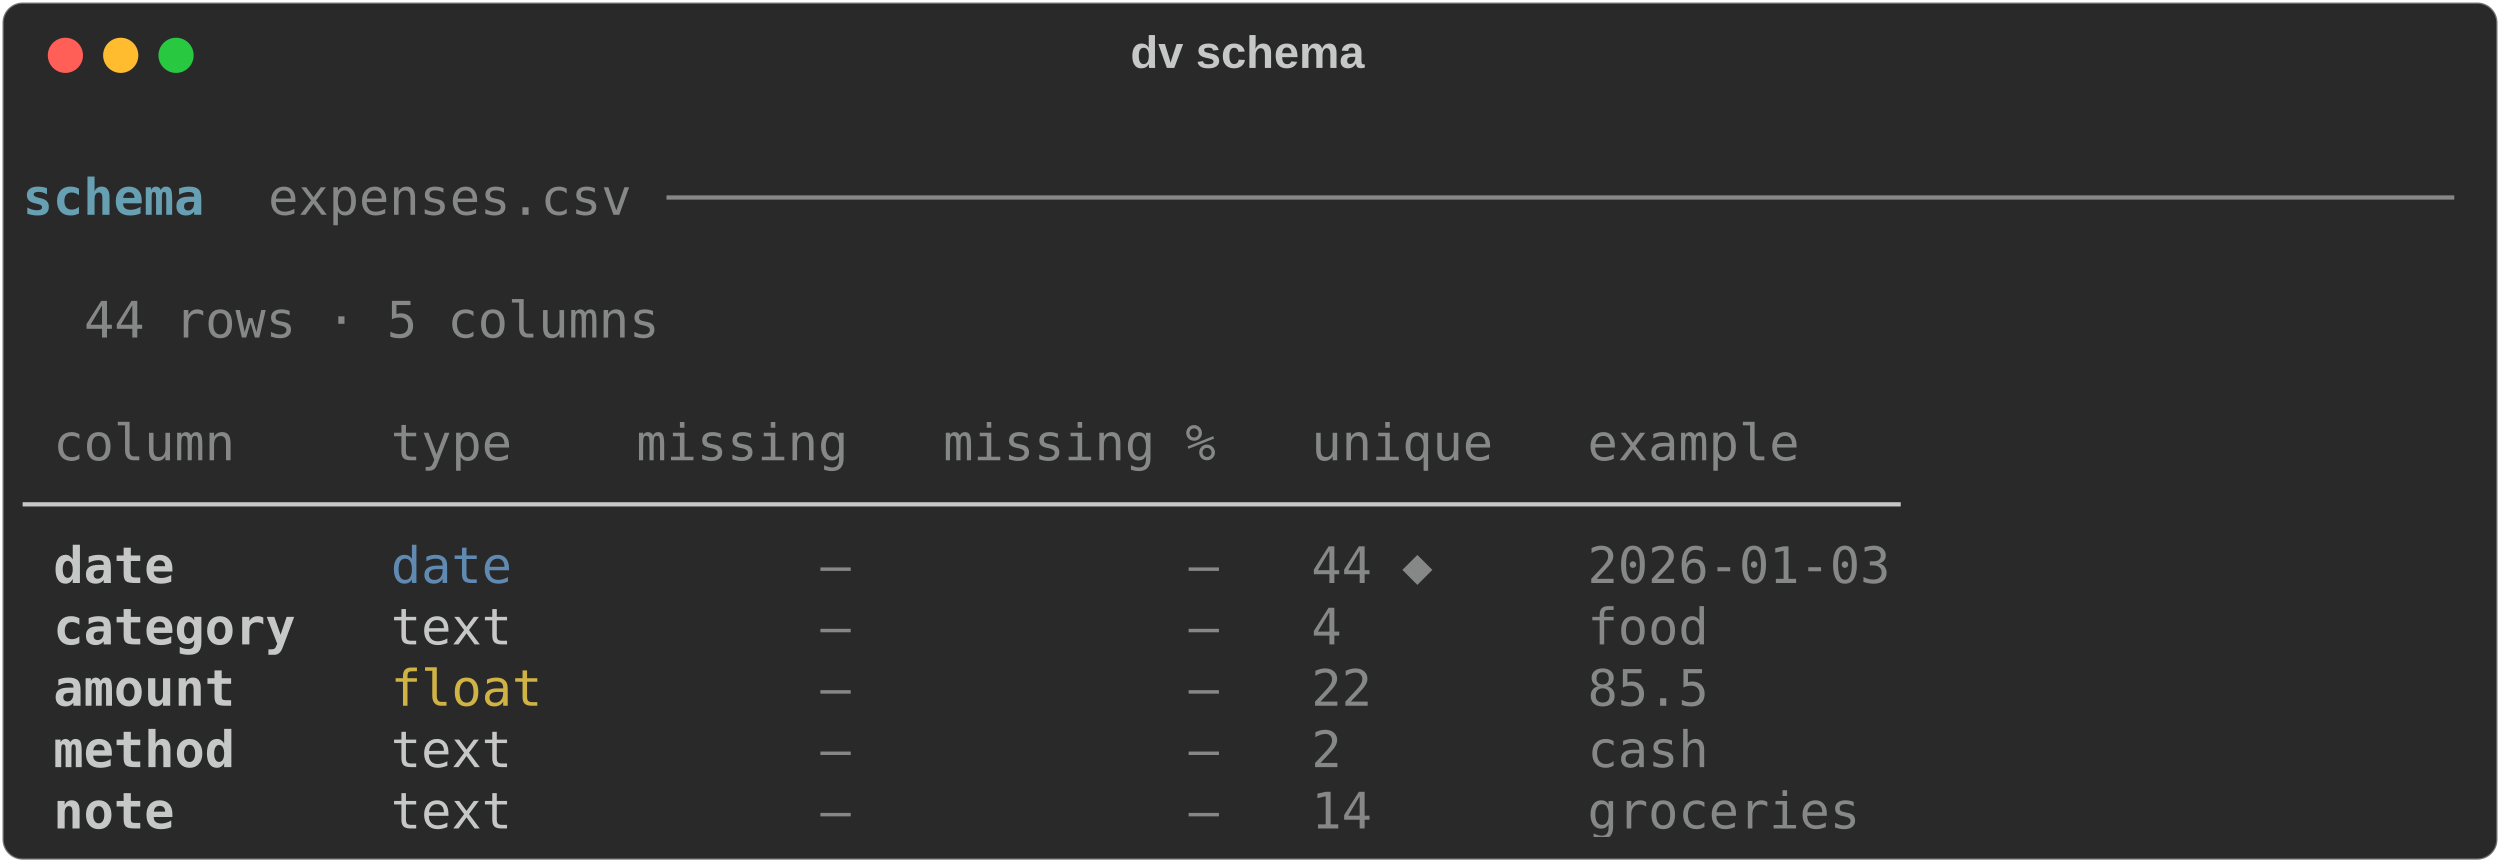
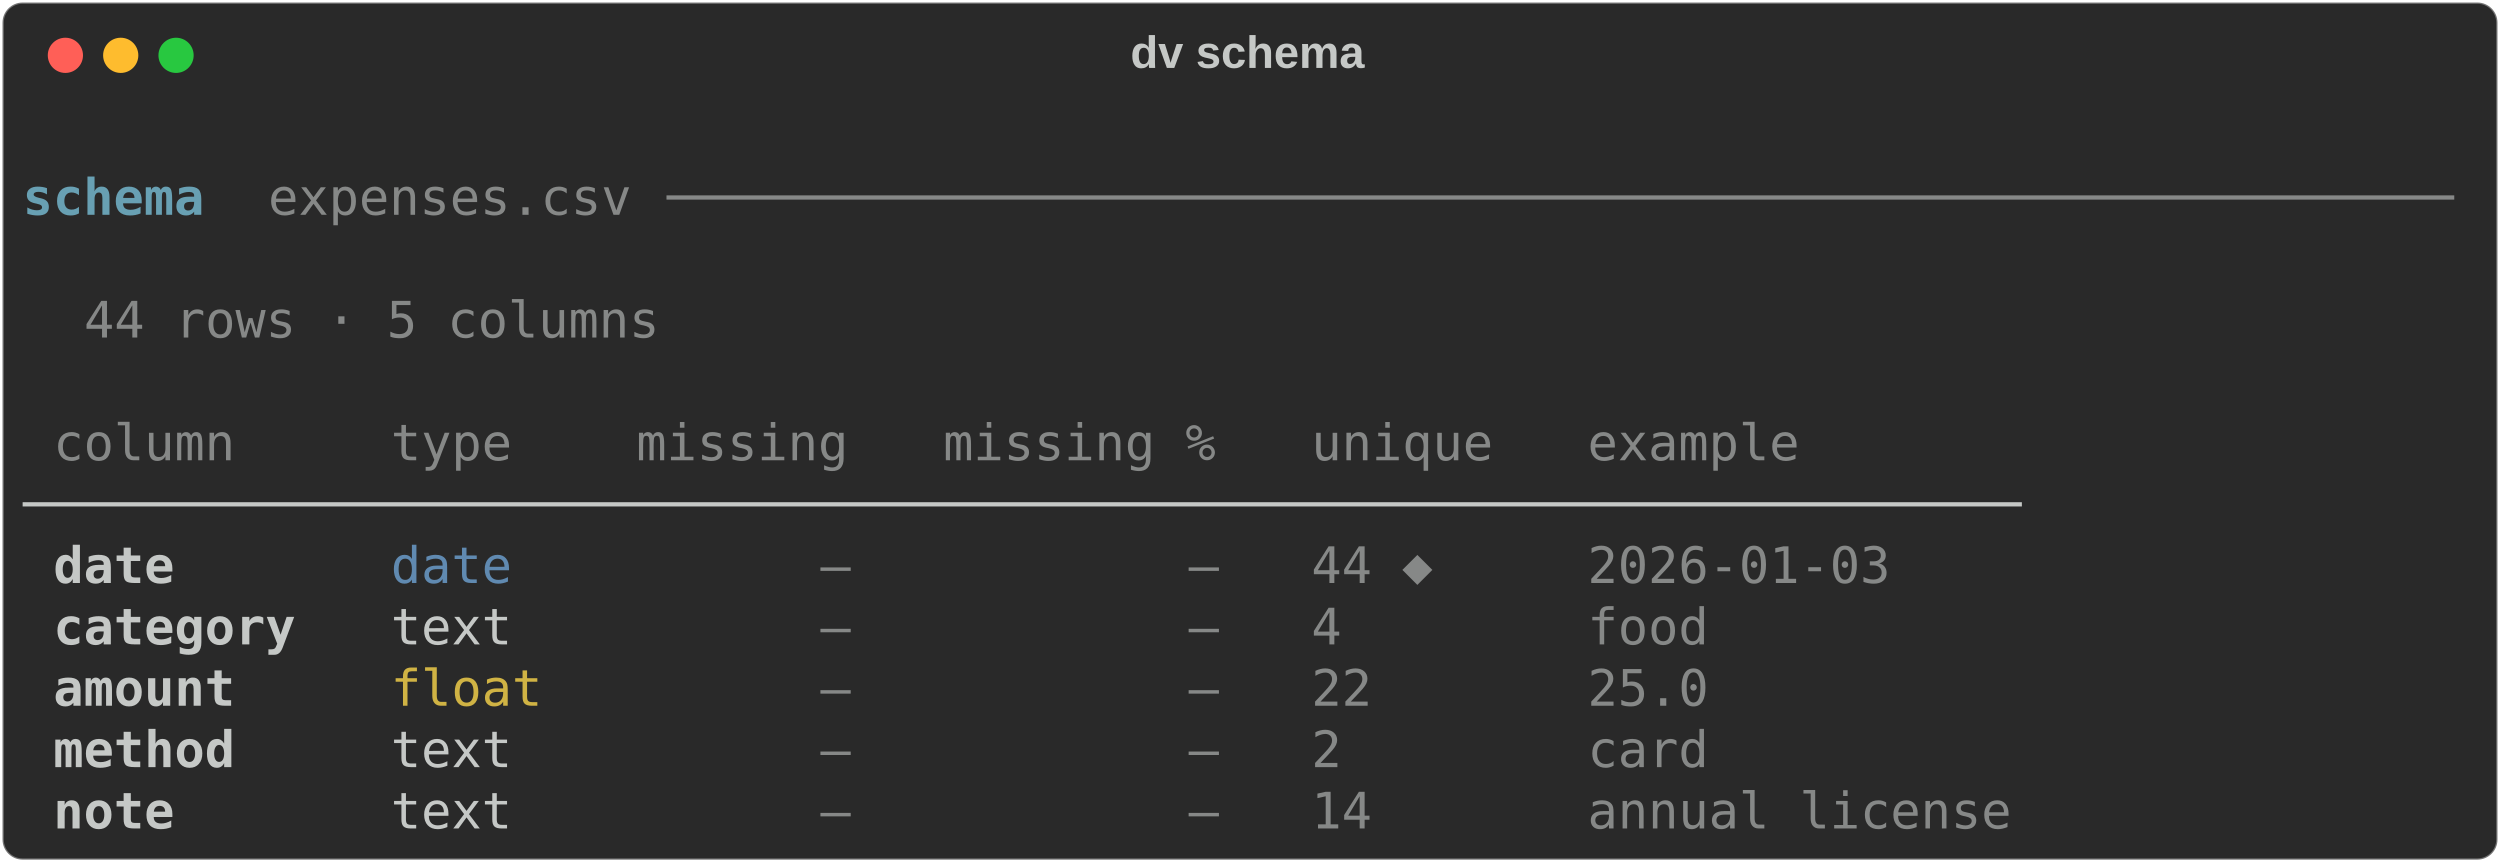
<svg xmlns="http://www.w3.org/2000/svg" class="rich-terminal" viewBox="0 0 994 342.8">
  <style>

    @font-face {
        font-family: "Fira Code";
        src: local("FiraCode-Regular"),
                url("https://cdnjs.cloudflare.com/ajax/libs/firacode/6.2.0/woff2/FiraCode-Regular.woff2") format("woff2"),
                url("https://cdnjs.cloudflare.com/ajax/libs/firacode/6.2.0/woff/FiraCode-Regular.woff") format("woff");
        font-style: normal;
        font-weight: 400;
    }
    @font-face {
        font-family: "Fira Code";
        src: local("FiraCode-Bold"),
                url("https://cdnjs.cloudflare.com/ajax/libs/firacode/6.2.0/woff2/FiraCode-Bold.woff2") format("woff2"),
                url("https://cdnjs.cloudflare.com/ajax/libs/firacode/6.2.0/woff/FiraCode-Bold.woff") format("woff");
        font-style: bold;
        font-weight: 700;
    }

-     .terminal-1797592983-matrix {
+     .terminal-2526552958-matrix {
        font-family: Fira Code, monospace;
        font-size: 20px;
        line-height: 24.4px;
        font-variant-east-asian: full-width;
    }

-     .terminal-1797592983-title {
+     .terminal-2526552958-title {
        font-size: 18px;
        font-weight: bold;
        font-family: arial;
    }

-     .terminal-1797592983-r1 { fill: #c5c8c6 }
- .terminal-1797592983-r2 { fill: #68a0b3;font-weight: bold }
- .terminal-1797592983-r3 { fill: #868887 }
- .terminal-1797592983-r4 { fill: #c5c8c6;font-weight: bold }
- .terminal-1797592983-r5 { fill: #608ab1 }
- .terminal-1797592983-r6 { fill: #d0b344 }
+     .terminal-2526552958-r1 { fill: #c5c8c6 }
+ .terminal-2526552958-r2 { fill: #68a0b3;font-weight: bold }
+ .terminal-2526552958-r3 { fill: #868887 }
+ .terminal-2526552958-r4 { fill: #c5c8c6;font-weight: bold }
+ .terminal-2526552958-r5 { fill: #608ab1 }
+ .terminal-2526552958-r6 { fill: #d0b344 }
    </style>
  <defs>
-     <clipPath id="terminal-1797592983-clip-terminal">
+     <clipPath id="terminal-2526552958-clip-terminal">
      <rect x="0" y="0" width="975.0" height="291.8" />
    </clipPath>
-     <clipPath id="terminal-1797592983-line-0">
+     <clipPath id="terminal-2526552958-line-0">
      <rect x="0" y="1.5" width="976" height="24.65" />
    </clipPath>
-     <clipPath id="terminal-1797592983-line-1">
+     <clipPath id="terminal-2526552958-line-1">
      <rect x="0" y="25.9" width="976" height="24.65" />
    </clipPath>
-     <clipPath id="terminal-1797592983-line-2">
+     <clipPath id="terminal-2526552958-line-2">
      <rect x="0" y="50.3" width="976" height="24.65" />
    </clipPath>
-     <clipPath id="terminal-1797592983-line-3">
+     <clipPath id="terminal-2526552958-line-3">
      <rect x="0" y="74.7" width="976" height="24.65" />
    </clipPath>
-     <clipPath id="terminal-1797592983-line-4">
+     <clipPath id="terminal-2526552958-line-4">
      <rect x="0" y="99.1" width="976" height="24.65" />
    </clipPath>
-     <clipPath id="terminal-1797592983-line-5">
+     <clipPath id="terminal-2526552958-line-5">
      <rect x="0" y="123.5" width="976" height="24.65" />
    </clipPath>
-     <clipPath id="terminal-1797592983-line-6">
+     <clipPath id="terminal-2526552958-line-6">
      <rect x="0" y="147.9" width="976" height="24.65" />
    </clipPath>
-     <clipPath id="terminal-1797592983-line-7">
+     <clipPath id="terminal-2526552958-line-7">
      <rect x="0" y="172.3" width="976" height="24.65" />
    </clipPath>
-     <clipPath id="terminal-1797592983-line-8">
+     <clipPath id="terminal-2526552958-line-8">
      <rect x="0" y="196.7" width="976" height="24.65" />
    </clipPath>
-     <clipPath id="terminal-1797592983-line-9">
+     <clipPath id="terminal-2526552958-line-9">
      <rect x="0" y="221.1" width="976" height="24.65" />
    </clipPath>
-     <clipPath id="terminal-1797592983-line-10">
+     <clipPath id="terminal-2526552958-line-10">
      <rect x="0" y="245.5" width="976" height="24.65" />
    </clipPath>
  </defs>
  <rect fill="#292929" stroke="rgba(255,255,255,0.35)" stroke-width="1" x="1" y="1" width="992" height="340.8" rx="8" />
-   <text class="terminal-1797592983-title" fill="#c5c8c6" text-anchor="middle" x="496" y="27">dv schema</text>
+   <text class="terminal-2526552958-title" fill="#c5c8c6" text-anchor="middle" x="496" y="27">dv schema</text>
  <g transform="translate(26,22)">
    <circle cx="0" cy="0" r="7" fill="#ff5f57" />
    <circle cx="22" cy="0" r="7" fill="#febc2e" />
    <circle cx="44" cy="0" r="7" fill="#28c840" />
  </g>
-   <g transform="translate(9, 41)" clip-path="url(#terminal-1797592983-clip-terminal)">
-     <g class="terminal-1797592983-matrix">
-       <text class="terminal-1797592983-r1" x="976" y="20" textLength="12.2" clip-path="url(#terminal-1797592983-line-0)">
+   <g transform="translate(9, 41)" clip-path="url(#terminal-2526552958-clip-terminal)">
+     <g class="terminal-2526552958-matrix">
+       <text class="terminal-2526552958-r1" x="976" y="20" textLength="12.2" clip-path="url(#terminal-2526552958-line-0)">
</text>
-       <text class="terminal-1797592983-r2" x="0" y="44.4" textLength="73.2" clip-path="url(#terminal-1797592983-line-1)">schema</text>
-       <text class="terminal-1797592983-r3" x="97.6" y="44.4" textLength="146.4" clip-path="url(#terminal-1797592983-line-1)">expenses.csv</text>
-       <text class="terminal-1797592983-r3" x="256.2" y="44.4" textLength="719.8" clip-path="url(#terminal-1797592983-line-1)">───────────────────────────────────────────────────────────</text>
-       <text class="terminal-1797592983-r1" x="976" y="44.4" textLength="12.2" clip-path="url(#terminal-1797592983-line-1)">
+       <text class="terminal-2526552958-r2" x="0" y="44.4" textLength="73.2" clip-path="url(#terminal-2526552958-line-1)">schema</text>
+       <text class="terminal-2526552958-r3" x="97.6" y="44.4" textLength="146.4" clip-path="url(#terminal-2526552958-line-1)">expenses.csv</text>
+       <text class="terminal-2526552958-r3" x="256.2" y="44.4" textLength="719.8" clip-path="url(#terminal-2526552958-line-1)">───────────────────────────────────────────────────────────</text>
+       <text class="terminal-2526552958-r1" x="976" y="44.4" textLength="12.2" clip-path="url(#terminal-2526552958-line-1)">
</text>
-       <text class="terminal-1797592983-r1" x="976" y="68.8" textLength="12.2" clip-path="url(#terminal-1797592983-line-2)">
+       <text class="terminal-2526552958-r1" x="976" y="68.8" textLength="12.2" clip-path="url(#terminal-2526552958-line-2)">
</text>
-       <text class="terminal-1797592983-r3" x="24.4" y="93.2" textLength="231.8" clip-path="url(#terminal-1797592983-line-3)">44 rows · 5 columns</text>
-       <text class="terminal-1797592983-r1" x="976" y="93.2" textLength="12.2" clip-path="url(#terminal-1797592983-line-3)">
+       <text class="terminal-2526552958-r3" x="24.4" y="93.2" textLength="231.8" clip-path="url(#terminal-2526552958-line-3)">44 rows · 5 columns</text>
+       <text class="terminal-2526552958-r1" x="976" y="93.2" textLength="12.2" clip-path="url(#terminal-2526552958-line-3)">
</text>
-       <text class="terminal-1797592983-r1" x="976" y="117.6" textLength="12.2" clip-path="url(#terminal-1797592983-line-4)">
+       <text class="terminal-2526552958-r1" x="976" y="117.6" textLength="12.2" clip-path="url(#terminal-2526552958-line-4)">
</text>
-       <text class="terminal-1797592983-r3" x="12.2" y="142" textLength="97.6" clip-path="url(#terminal-1797592983-line-5)">column  </text>
-       <text class="terminal-1797592983-r3" x="146.4" y="142" textLength="61" clip-path="url(#terminal-1797592983-line-5)">type </text>
-       <text class="terminal-1797592983-r3" x="244" y="142" textLength="85.4" clip-path="url(#terminal-1797592983-line-5)">missing</text>
-       <text class="terminal-1797592983-r3" x="366" y="142" textLength="109.8" clip-path="url(#terminal-1797592983-line-5)">missing %</text>
-       <text class="terminal-1797592983-r3" x="512.4" y="142" textLength="73.2" clip-path="url(#terminal-1797592983-line-5)">unique</text>
-       <text class="terminal-1797592983-r3" x="622.2" y="142" textLength="122" clip-path="url(#terminal-1797592983-line-5)">example   </text>
-       <text class="terminal-1797592983-r1" x="976" y="142" textLength="12.2" clip-path="url(#terminal-1797592983-line-5)">
+       <text class="terminal-2526552958-r3" x="12.2" y="142" textLength="97.6" clip-path="url(#terminal-2526552958-line-5)">column  </text>
+       <text class="terminal-2526552958-r3" x="146.4" y="142" textLength="61" clip-path="url(#terminal-2526552958-line-5)">type </text>
+       <text class="terminal-2526552958-r3" x="244" y="142" textLength="85.4" clip-path="url(#terminal-2526552958-line-5)">missing</text>
+       <text class="terminal-2526552958-r3" x="366" y="142" textLength="109.8" clip-path="url(#terminal-2526552958-line-5)">missing %</text>
+       <text class="terminal-2526552958-r3" x="512.4" y="142" textLength="73.2" clip-path="url(#terminal-2526552958-line-5)">unique</text>
+       <text class="terminal-2526552958-r3" x="622.2" y="142" textLength="170.8" clip-path="url(#terminal-2526552958-line-5)">example       </text>
+       <text class="terminal-2526552958-r1" x="976" y="142" textLength="12.2" clip-path="url(#terminal-2526552958-line-5)">
</text>
-       <text class="terminal-1797592983-r1" x="0" y="166.4" textLength="756.4" clip-path="url(#terminal-1797592983-line-6)">──────────────────────────────────────────────────────────────</text>
-       <text class="terminal-1797592983-r1" x="976" y="166.4" textLength="12.2" clip-path="url(#terminal-1797592983-line-6)">
+       <text class="terminal-2526552958-r1" x="0" y="166.4" textLength="805.2" clip-path="url(#terminal-2526552958-line-6)">──────────────────────────────────────────────────────────────────</text>
+       <text class="terminal-2526552958-r1" x="976" y="166.4" textLength="12.2" clip-path="url(#terminal-2526552958-line-6)">
</text>
-       <text class="terminal-1797592983-r4" x="12.2" y="190.8" textLength="97.6" clip-path="url(#terminal-1797592983-line-7)">date    </text>
-       <text class="terminal-1797592983-r5" x="146.4" y="190.8" textLength="48.8" clip-path="url(#terminal-1797592983-line-7)">date</text>
-       <text class="terminal-1797592983-r3" x="317.2" y="190.8" textLength="12.2" clip-path="url(#terminal-1797592983-line-7)">—</text>
-       <text class="terminal-1797592983-r3" x="463.6" y="190.8" textLength="12.2" clip-path="url(#terminal-1797592983-line-7)">—</text>
-       <text class="terminal-1797592983-r3" x="512.4" y="190.8" textLength="73.2" clip-path="url(#terminal-1797592983-line-7)">  44 ◆</text>
-       <text class="terminal-1797592983-r3" x="622.2" y="190.8" textLength="122" clip-path="url(#terminal-1797592983-line-7)">2026-01-03</text>
-       <text class="terminal-1797592983-r1" x="976" y="190.8" textLength="12.2" clip-path="url(#terminal-1797592983-line-7)">
+       <text class="terminal-2526552958-r4" x="12.2" y="190.8" textLength="97.6" clip-path="url(#terminal-2526552958-line-7)">date    </text>
+       <text class="terminal-2526552958-r5" x="146.4" y="190.8" textLength="48.8" clip-path="url(#terminal-2526552958-line-7)">date</text>
+       <text class="terminal-2526552958-r3" x="317.2" y="190.8" textLength="12.2" clip-path="url(#terminal-2526552958-line-7)">—</text>
+       <text class="terminal-2526552958-r3" x="463.6" y="190.8" textLength="12.2" clip-path="url(#terminal-2526552958-line-7)">—</text>
+       <text class="terminal-2526552958-r3" x="512.4" y="190.8" textLength="73.2" clip-path="url(#terminal-2526552958-line-7)">  44 ◆</text>
+       <text class="terminal-2526552958-r3" x="622.2" y="190.8" textLength="170.8" clip-path="url(#terminal-2526552958-line-7)">2026-01-03    </text>
+       <text class="terminal-2526552958-r1" x="976" y="190.8" textLength="12.2" clip-path="url(#terminal-2526552958-line-7)">
</text>
-       <text class="terminal-1797592983-r4" x="12.2" y="215.2" textLength="97.6" clip-path="url(#terminal-1797592983-line-8)">category</text>
-       <text class="terminal-1797592983-r1" x="146.4" y="215.2" textLength="48.8" clip-path="url(#terminal-1797592983-line-8)">text</text>
-       <text class="terminal-1797592983-r3" x="317.2" y="215.2" textLength="12.2" clip-path="url(#terminal-1797592983-line-8)">—</text>
-       <text class="terminal-1797592983-r3" x="463.6" y="215.2" textLength="12.2" clip-path="url(#terminal-1797592983-line-8)">—</text>
-       <text class="terminal-1797592983-r3" x="512.4" y="215.2" textLength="73.2" clip-path="url(#terminal-1797592983-line-8)">     4</text>
-       <text class="terminal-1797592983-r3" x="622.2" y="215.2" textLength="122" clip-path="url(#terminal-1797592983-line-8)">food      </text>
-       <text class="terminal-1797592983-r1" x="976" y="215.2" textLength="12.2" clip-path="url(#terminal-1797592983-line-8)">
+       <text class="terminal-2526552958-r4" x="12.2" y="215.2" textLength="97.6" clip-path="url(#terminal-2526552958-line-8)">category</text>
+       <text class="terminal-2526552958-r1" x="146.4" y="215.2" textLength="48.8" clip-path="url(#terminal-2526552958-line-8)">text</text>
+       <text class="terminal-2526552958-r3" x="317.2" y="215.2" textLength="12.2" clip-path="url(#terminal-2526552958-line-8)">—</text>
+       <text class="terminal-2526552958-r3" x="463.6" y="215.2" textLength="12.2" clip-path="url(#terminal-2526552958-line-8)">—</text>
+       <text class="terminal-2526552958-r3" x="512.4" y="215.2" textLength="73.2" clip-path="url(#terminal-2526552958-line-8)">     4</text>
+       <text class="terminal-2526552958-r3" x="622.2" y="215.2" textLength="170.8" clip-path="url(#terminal-2526552958-line-8)">food          </text>
+       <text class="terminal-2526552958-r1" x="976" y="215.2" textLength="12.2" clip-path="url(#terminal-2526552958-line-8)">
</text>
-       <text class="terminal-1797592983-r4" x="12.2" y="239.6" textLength="97.6" clip-path="url(#terminal-1797592983-line-9)">amount  </text>
-       <text class="terminal-1797592983-r6" x="146.4" y="239.6" textLength="61" clip-path="url(#terminal-1797592983-line-9)">float</text>
-       <text class="terminal-1797592983-r3" x="317.2" y="239.6" textLength="12.2" clip-path="url(#terminal-1797592983-line-9)">—</text>
-       <text class="terminal-1797592983-r3" x="463.6" y="239.6" textLength="12.2" clip-path="url(#terminal-1797592983-line-9)">—</text>
-       <text class="terminal-1797592983-r3" x="512.4" y="239.6" textLength="73.2" clip-path="url(#terminal-1797592983-line-9)">    22</text>
-       <text class="terminal-1797592983-r3" x="622.2" y="239.6" textLength="122" clip-path="url(#terminal-1797592983-line-9)">85.5      </text>
-       <text class="terminal-1797592983-r1" x="976" y="239.6" textLength="12.2" clip-path="url(#terminal-1797592983-line-9)">
+       <text class="terminal-2526552958-r4" x="12.2" y="239.6" textLength="97.6" clip-path="url(#terminal-2526552958-line-9)">amount  </text>
+       <text class="terminal-2526552958-r6" x="146.4" y="239.6" textLength="61" clip-path="url(#terminal-2526552958-line-9)">float</text>
+       <text class="terminal-2526552958-r3" x="317.2" y="239.6" textLength="12.2" clip-path="url(#terminal-2526552958-line-9)">—</text>
+       <text class="terminal-2526552958-r3" x="463.6" y="239.6" textLength="12.2" clip-path="url(#terminal-2526552958-line-9)">—</text>
+       <text class="terminal-2526552958-r3" x="512.4" y="239.6" textLength="73.2" clip-path="url(#terminal-2526552958-line-9)">    22</text>
+       <text class="terminal-2526552958-r3" x="622.2" y="239.6" textLength="170.8" clip-path="url(#terminal-2526552958-line-9)">25.0          </text>
+       <text class="terminal-2526552958-r1" x="976" y="239.6" textLength="12.2" clip-path="url(#terminal-2526552958-line-9)">
</text>
-       <text class="terminal-1797592983-r4" x="12.2" y="264" textLength="97.6" clip-path="url(#terminal-1797592983-line-10)">method  </text>
-       <text class="terminal-1797592983-r1" x="146.4" y="264" textLength="48.8" clip-path="url(#terminal-1797592983-line-10)">text</text>
-       <text class="terminal-1797592983-r3" x="317.2" y="264" textLength="12.2" clip-path="url(#terminal-1797592983-line-10)">—</text>
-       <text class="terminal-1797592983-r3" x="463.6" y="264" textLength="12.2" clip-path="url(#terminal-1797592983-line-10)">—</text>
-       <text class="terminal-1797592983-r3" x="512.4" y="264" textLength="73.2" clip-path="url(#terminal-1797592983-line-10)">     2</text>
-       <text class="terminal-1797592983-r3" x="622.2" y="264" textLength="122" clip-path="url(#terminal-1797592983-line-10)">cash      </text>
-       <text class="terminal-1797592983-r1" x="976" y="264" textLength="12.2" clip-path="url(#terminal-1797592983-line-10)">
+       <text class="terminal-2526552958-r4" x="12.2" y="264" textLength="97.6" clip-path="url(#terminal-2526552958-line-10)">method  </text>
+       <text class="terminal-2526552958-r1" x="146.4" y="264" textLength="48.8" clip-path="url(#terminal-2526552958-line-10)">text</text>
+       <text class="terminal-2526552958-r3" x="317.2" y="264" textLength="12.2" clip-path="url(#terminal-2526552958-line-10)">—</text>
+       <text class="terminal-2526552958-r3" x="463.6" y="264" textLength="12.2" clip-path="url(#terminal-2526552958-line-10)">—</text>
+       <text class="terminal-2526552958-r3" x="512.4" y="264" textLength="73.2" clip-path="url(#terminal-2526552958-line-10)">     2</text>
+       <text class="terminal-2526552958-r3" x="622.2" y="264" textLength="170.8" clip-path="url(#terminal-2526552958-line-10)">card          </text>
+       <text class="terminal-2526552958-r1" x="976" y="264" textLength="12.2" clip-path="url(#terminal-2526552958-line-10)">
</text>
-       <text class="terminal-1797592983-r4" x="12.2" y="288.4" textLength="97.6" clip-path="url(#terminal-1797592983-line-11)">note    </text>
-       <text class="terminal-1797592983-r1" x="146.4" y="288.4" textLength="48.8" clip-path="url(#terminal-1797592983-line-11)">text</text>
-       <text class="terminal-1797592983-r3" x="317.2" y="288.4" textLength="12.2" clip-path="url(#terminal-1797592983-line-11)">—</text>
-       <text class="terminal-1797592983-r3" x="463.6" y="288.4" textLength="12.2" clip-path="url(#terminal-1797592983-line-11)">—</text>
-       <text class="terminal-1797592983-r3" x="512.4" y="288.4" textLength="73.2" clip-path="url(#terminal-1797592983-line-11)">    14</text>
-       <text class="terminal-1797592983-r3" x="622.2" y="288.4" textLength="122" clip-path="url(#terminal-1797592983-line-11)">groceries </text>
-       <text class="terminal-1797592983-r1" x="976" y="288.4" textLength="12.2" clip-path="url(#terminal-1797592983-line-11)">
+       <text class="terminal-2526552958-r4" x="12.2" y="288.4" textLength="97.6" clip-path="url(#terminal-2526552958-line-11)">note    </text>
+       <text class="terminal-2526552958-r1" x="146.4" y="288.4" textLength="48.8" clip-path="url(#terminal-2526552958-line-11)">text</text>
+       <text class="terminal-2526552958-r3" x="317.2" y="288.4" textLength="12.2" clip-path="url(#terminal-2526552958-line-11)">—</text>
+       <text class="terminal-2526552958-r3" x="463.6" y="288.4" textLength="12.2" clip-path="url(#terminal-2526552958-line-11)">—</text>
+       <text class="terminal-2526552958-r3" x="512.4" y="288.4" textLength="73.2" clip-path="url(#terminal-2526552958-line-11)">    14</text>
+       <text class="terminal-2526552958-r3" x="622.2" y="288.4" textLength="170.8" clip-path="url(#terminal-2526552958-line-11)">annual license</text>
+       <text class="terminal-2526552958-r1" x="976" y="288.4" textLength="12.2" clip-path="url(#terminal-2526552958-line-11)">
</text>
    </g>
  </g>
</svg>
